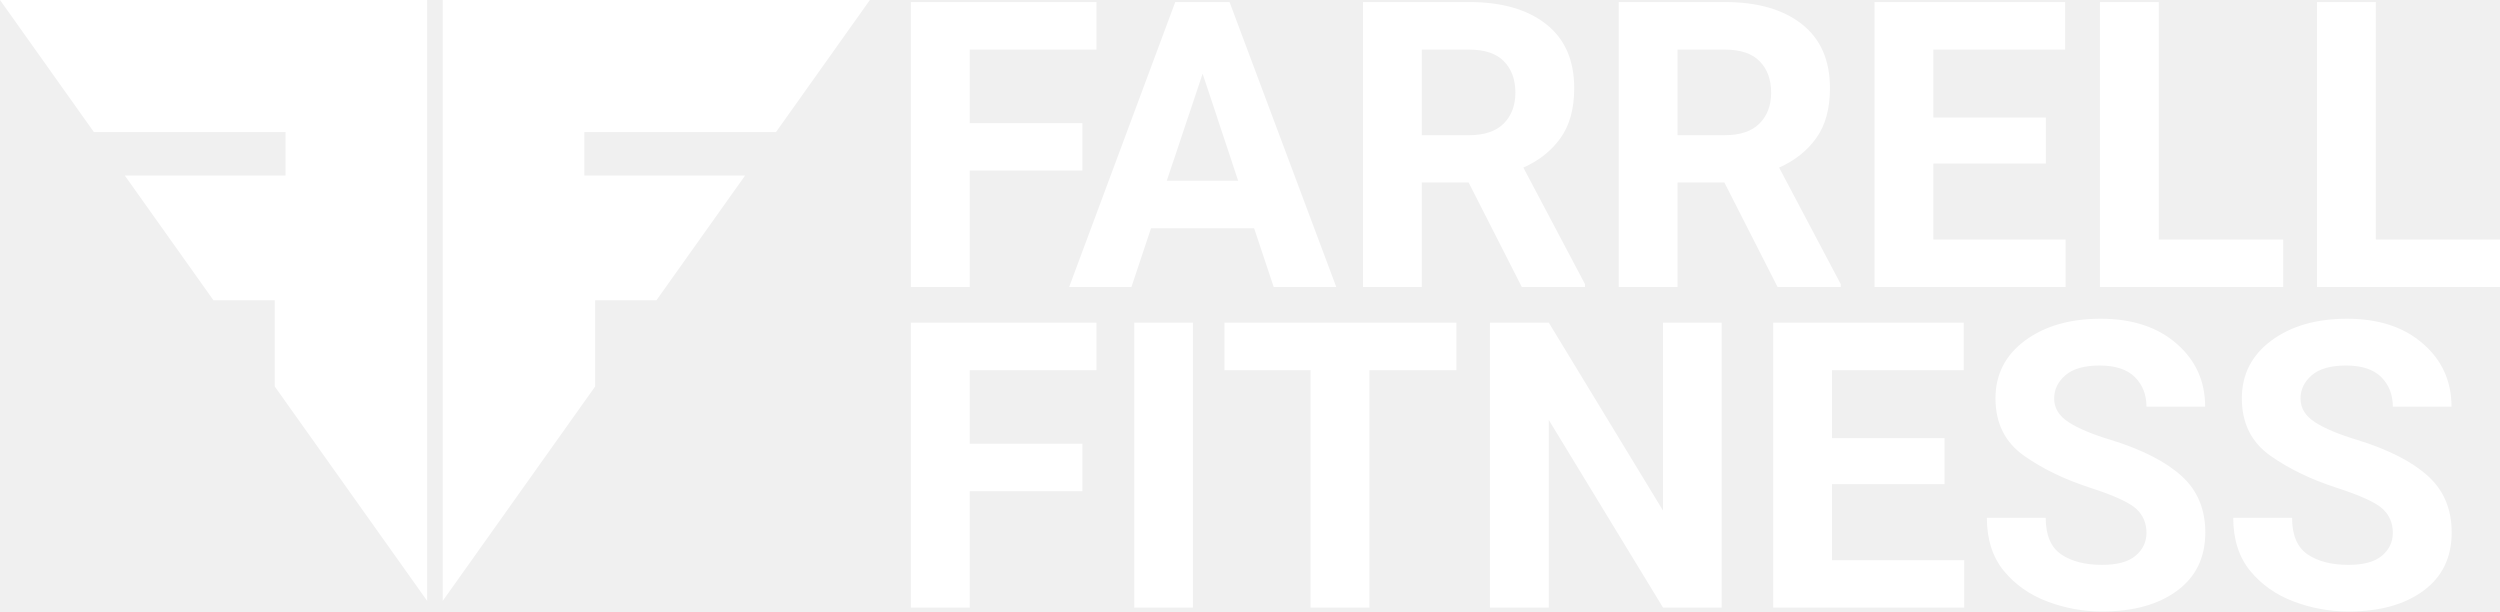
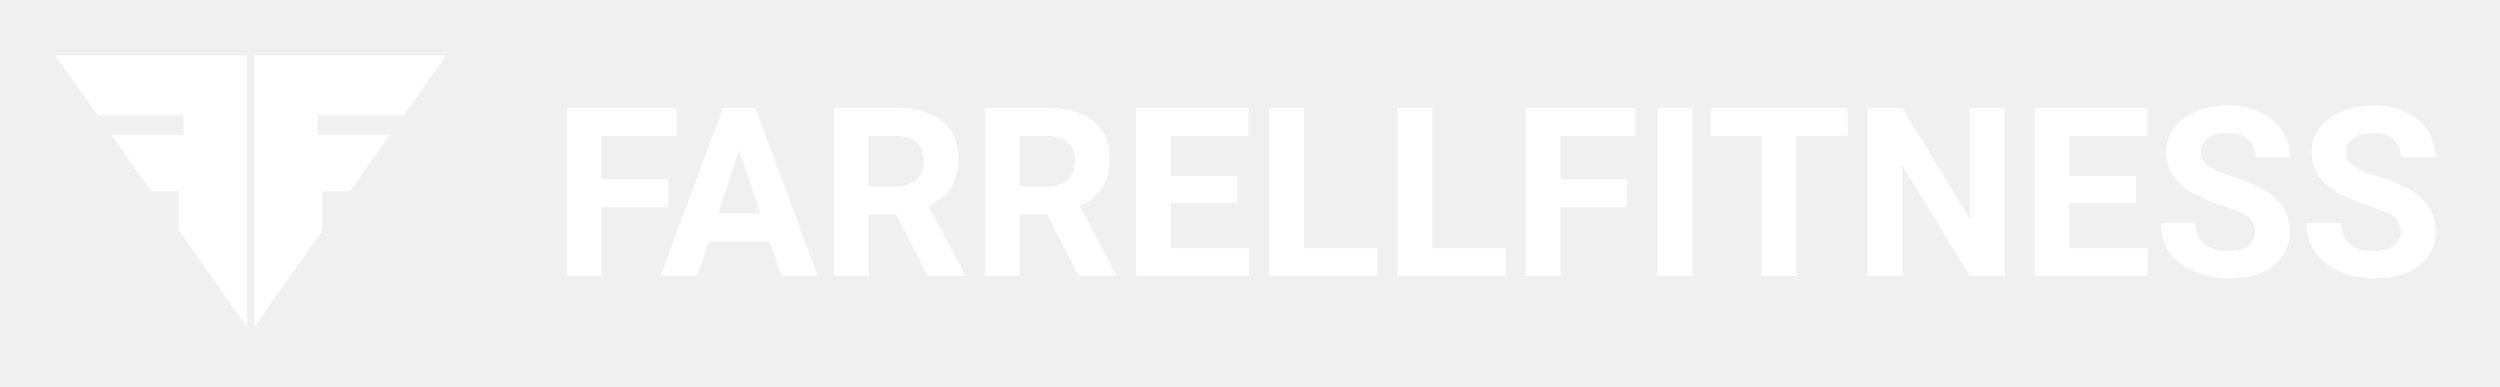
- <svg xmlns="http://www.w3.org/2000/svg" width="124.82" height="30.532" version="1.1" viewBox="0 0 249.64 61.065">
-   <path d="m0 8.7519e-4 9.375 13.189h19.138v4.338h-16.054l8.856 12.458h6.12v8.609l15.218 21.407v-60zm44.21 0v60l15.218-21.407v-8.609h6.12l8.856-12.458h-16.054v-4.338h19.138l9.375-13.189z" fill="#fff" />
-   <text x="88.412" y="28.656" fill="#ffffff" font-family="Roboto" font-size="40.022px" font-weight="bold" stroke-width="1.001" style="font-variant-caps:normal;font-variant-east-asian:normal;font-variant-ligatures:normal;font-variant-numeric:normal;line-height:0.8" xml:space="preserve">
-     <tspan x="88.412" y="28.656" style="font-variant-caps:normal;font-variant-east-asian:normal;font-variant-ligatures:normal;font-variant-numeric:normal">FARRELL</tspan>
-     <tspan x="88.412" y="60.674" style="font-variant-caps:normal;font-variant-east-asian:normal;font-variant-ligatures:normal;font-variant-numeric:normal">FITNESS</tspan>
-   </text>
+ <svg xmlns="http://www.w3.org/2000/svg" width="317" height="49" viewBox="0 0 317 49" fill="none">
+   <path d="M7.001 7.03L12.35 14.607H23.268V17.099H14.109L19.161 24.256H22.653V29.202L31.334 41.5V7.031L7.001 7.03ZM32.223 7.03V41.499L40.904 29.201V24.256H44.396L49.448 17.099H40.289V14.607H51.207L56.556 7.03L32.223 7.03Z" fill="white" />
+   <path d="M84.741 26.281H76.301V35H71.905V13.665H85.796V17.226H76.301V22.735H84.741V26.281ZM97.578 30.604H89.87L88.405 35H83.73L91.672 13.665H95.746L103.732 35H99.058L97.578 30.604ZM91.057 27.043H96.391L93.709 19.057L91.057 27.043ZM113.623 27.19H110.121V35H105.725V13.665H113.652C116.173 13.665 118.117 14.226 119.484 15.35C120.852 16.473 121.536 18.061 121.536 20.112C121.536 21.568 121.218 22.784 120.583 23.761C119.958 24.728 119.006 25.5 117.726 26.076L122.342 34.795V35H117.623L113.623 27.19ZM110.121 23.629H113.667C114.771 23.629 115.626 23.351 116.231 22.794C116.837 22.227 117.14 21.451 117.14 20.464C117.14 19.458 116.852 18.666 116.275 18.09C115.709 17.514 114.834 17.226 113.652 17.226H110.121V23.629ZM132.789 27.19H129.287V35H124.891V13.665H132.819C135.339 13.665 137.283 14.226 138.651 15.35C140.018 16.473 140.702 18.061 140.702 20.112C140.702 21.568 140.385 22.784 139.75 23.761C139.125 24.728 138.172 25.5 136.892 26.076L141.508 34.795V35H136.79L132.789 27.19ZM129.287 23.629H132.833C133.937 23.629 134.792 23.351 135.398 22.794C136.003 22.227 136.306 21.451 136.306 20.464C136.306 19.458 136.018 18.666 135.442 18.09C134.875 17.514 134.001 17.226 132.819 17.226H129.287V23.629ZM156.894 25.754H148.454V31.468H158.36V35H144.058V13.665H158.33V17.226H148.454V22.31H156.894V25.754ZM165.335 31.468H174.669V35H160.939V13.665H165.335V31.468ZM181.6 31.468H190.934V35H177.204V13.665H181.6V31.468ZM206.305 26.281H197.865V35H193.469V13.665H207.36V17.226H197.865V22.735H206.305V26.281ZM214.584 35H210.188V13.665H214.584V35ZM234.293 17.226H227.758V35H223.362V17.226H216.914V13.665H234.293V17.226ZM254.163 35H249.767L241.209 20.962V35H236.813V13.665H241.209L249.782 27.732V13.665H254.163V35ZM270.838 25.754H262.398V31.468H272.304V35H258.002V13.665H272.274V17.226H262.398V22.31H270.838V25.754ZM285.946 29.402C285.946 28.572 285.653 27.937 285.067 27.497C284.481 27.048 283.426 26.579 281.902 26.091C280.378 25.593 279.171 25.104 278.282 24.625C275.86 23.316 274.648 21.553 274.648 19.336C274.648 18.183 274.971 17.157 275.615 16.258C276.27 15.35 277.203 14.642 278.414 14.134C279.635 13.626 281.003 13.372 282.517 13.372C284.041 13.372 285.399 13.65 286.591 14.207C287.783 14.754 288.706 15.531 289.36 16.537C290.024 17.543 290.357 18.686 290.357 19.966H285.961C285.961 18.989 285.653 18.232 285.037 17.694C284.422 17.147 283.557 16.874 282.444 16.874C281.369 16.874 280.534 17.103 279.938 17.562C279.342 18.012 279.044 18.608 279.044 19.35C279.044 20.044 279.391 20.625 280.085 21.094C280.788 21.563 281.819 22.003 283.177 22.413C285.677 23.165 287.499 24.098 288.642 25.212C289.785 26.325 290.357 27.712 290.357 29.373C290.357 31.219 289.658 32.67 288.261 33.725C286.864 34.77 284.984 35.293 282.62 35.293C280.979 35.293 279.484 34.995 278.136 34.399C276.788 33.794 275.757 32.968 275.044 31.923C274.341 30.878 273.989 29.666 273.989 28.289H278.4C278.4 30.643 279.806 31.82 282.62 31.82C283.665 31.82 284.481 31.61 285.067 31.19C285.653 30.76 285.946 30.164 285.946 29.402ZM304.409 29.402C304.409 28.572 304.116 27.937 303.53 27.497C302.944 27.048 301.889 26.579 300.365 26.091C298.841 25.593 297.634 25.104 296.745 24.625C294.323 23.316 293.111 21.553 293.111 19.336C293.111 18.183 293.434 17.157 294.079 16.258C294.733 15.35 295.666 14.642 296.877 14.134C298.098 13.626 299.466 13.372 300.98 13.372C302.504 13.372 303.862 13.65 305.054 14.207C306.246 14.754 307.169 15.531 307.823 16.537C308.488 17.543 308.82 18.686 308.82 19.966H304.424C304.424 18.989 304.116 18.232 303.501 17.694C302.885 17.147 302.021 16.874 300.907 16.874C299.832 16.874 298.997 17.103 298.401 17.562C297.805 18.012 297.507 18.608 297.507 19.35C297.507 20.044 297.854 20.625 298.548 21.094C299.251 21.563 300.282 22.003 301.64 22.413C304.141 23.165 305.962 24.098 307.105 25.212C308.248 26.325 308.82 27.712 308.82 29.373C308.82 31.219 308.121 32.67 306.724 33.725C305.327 34.77 303.447 35.293 301.083 35.293C299.442 35.293 297.947 34.995 296.599 34.399C295.251 33.794 294.22 32.968 293.507 31.923C292.804 30.878 292.452 29.666 292.452 28.289H296.863C296.863 30.643 298.269 31.82 301.083 31.82C302.128 31.82 302.944 31.61 303.53 31.19C304.116 30.76 304.409 30.164 304.409 29.402Z" fill="white" />
</svg>
